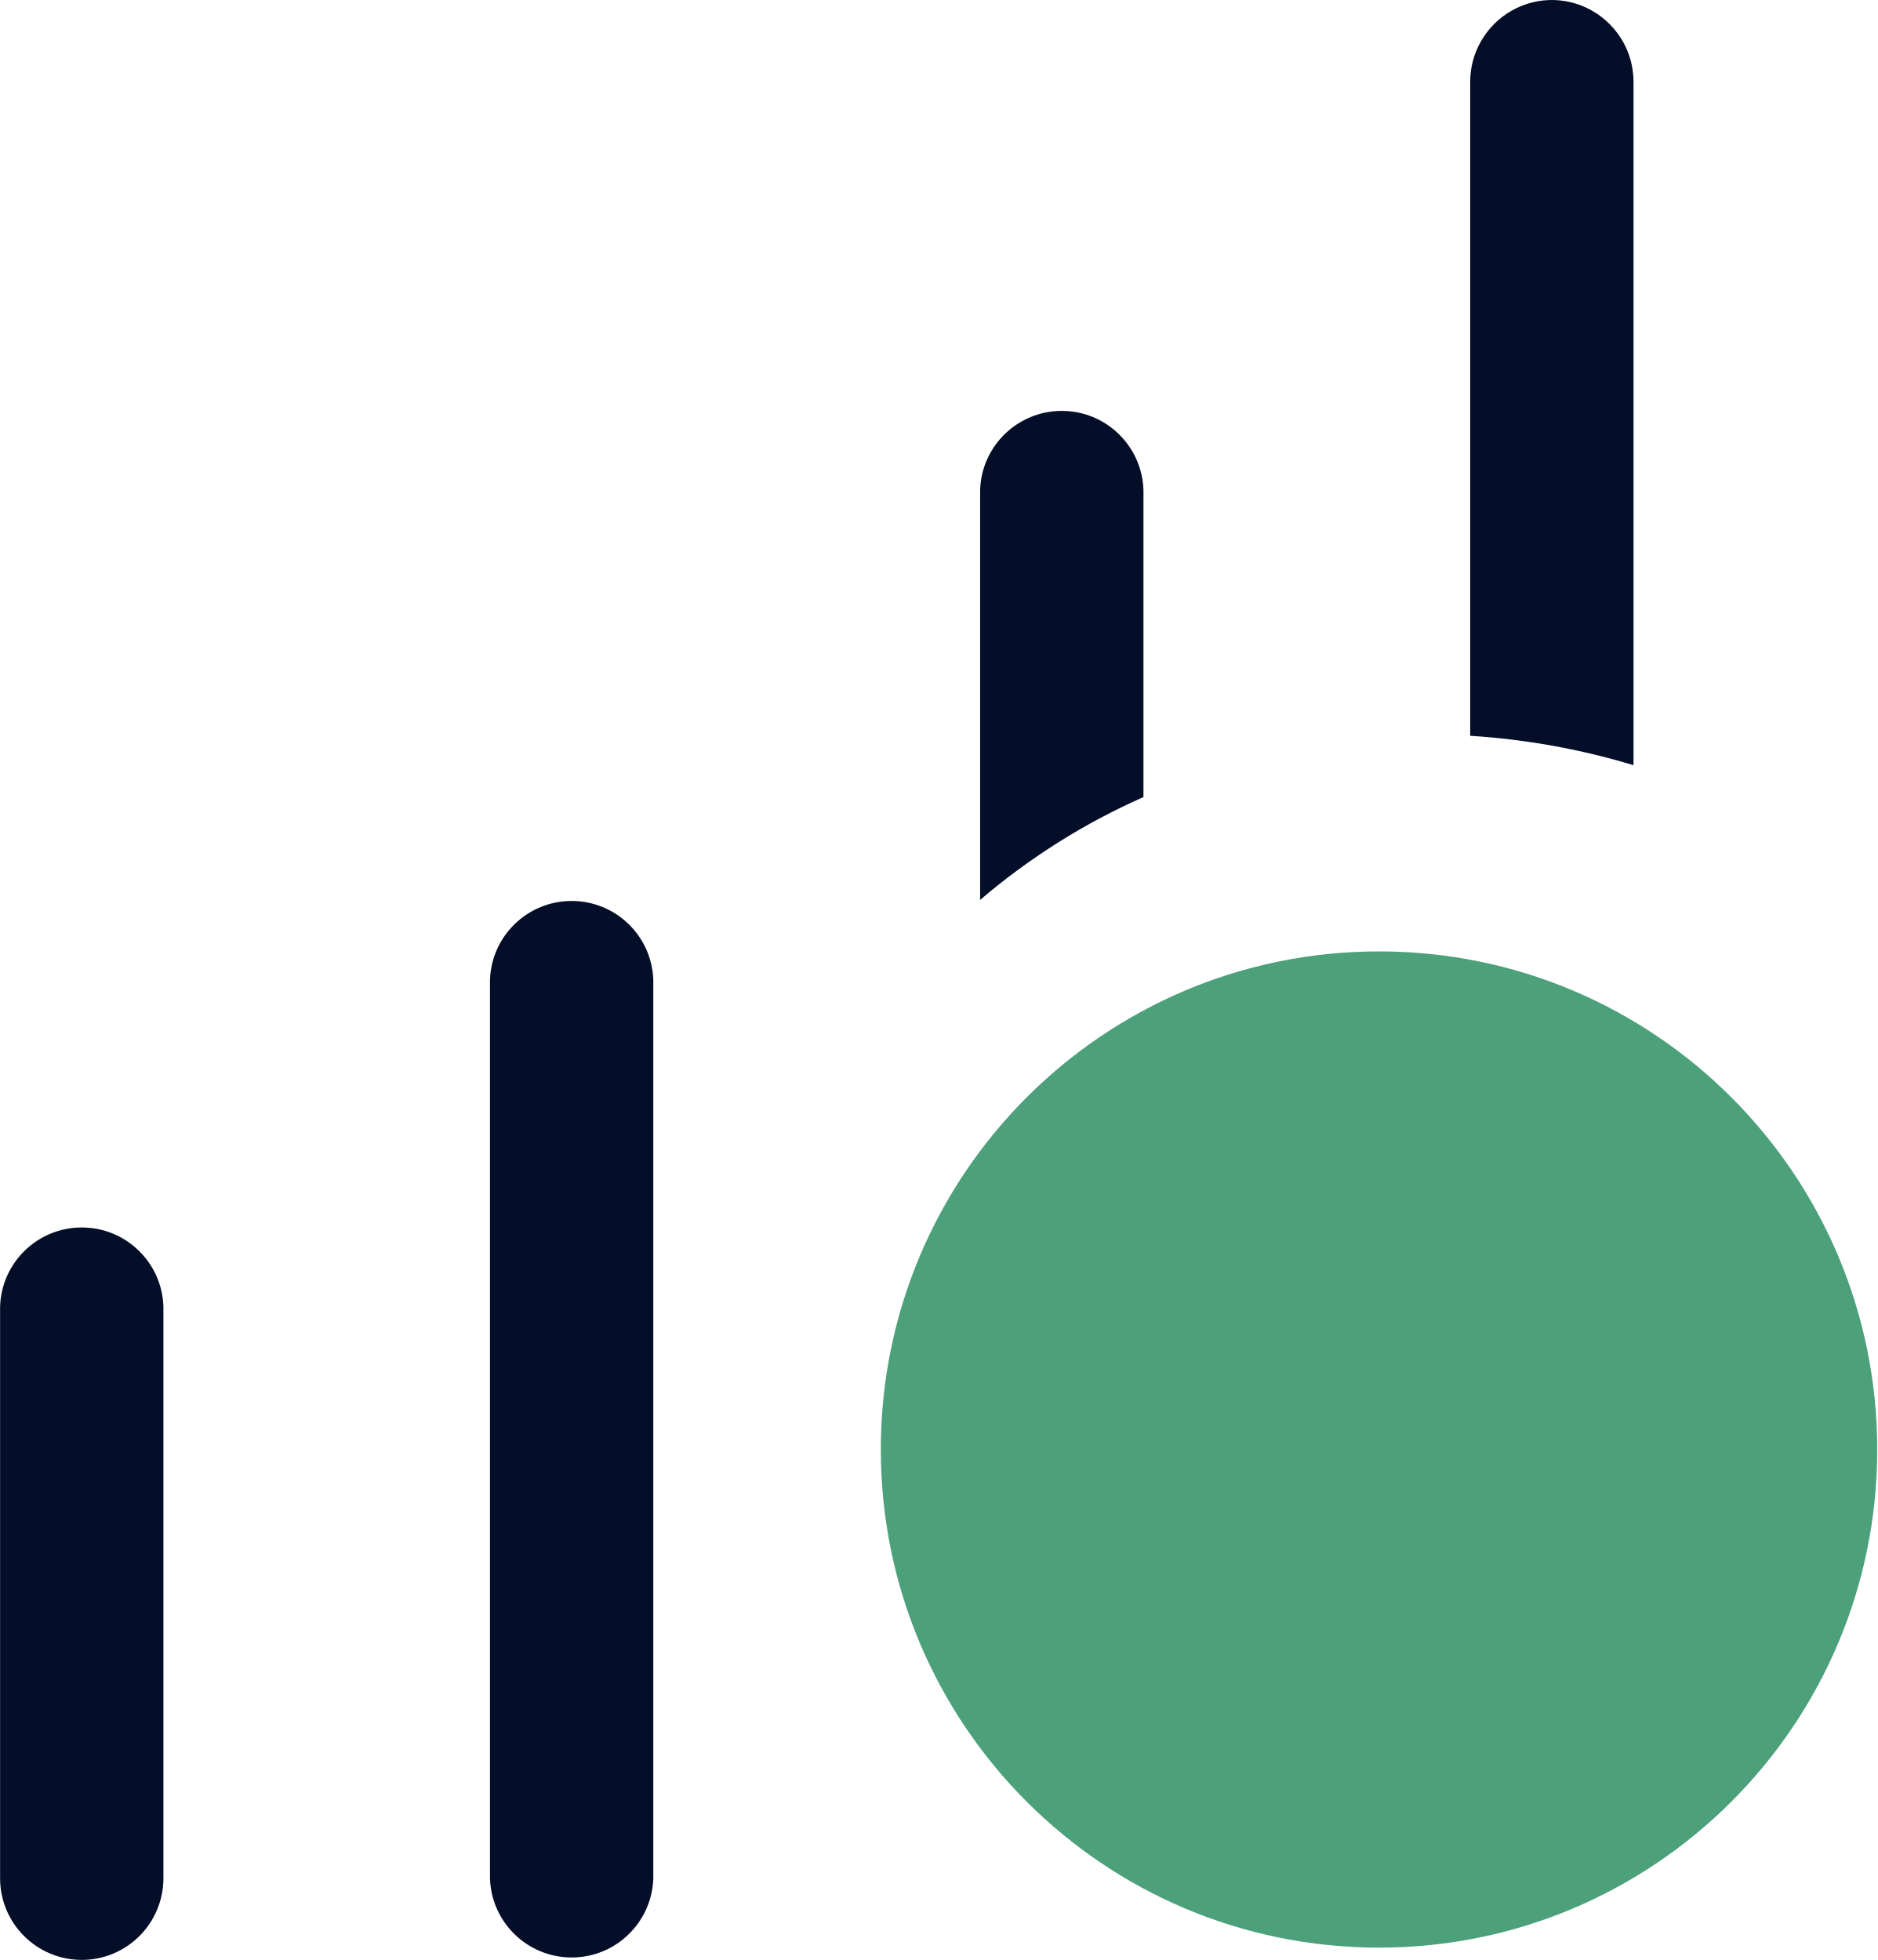
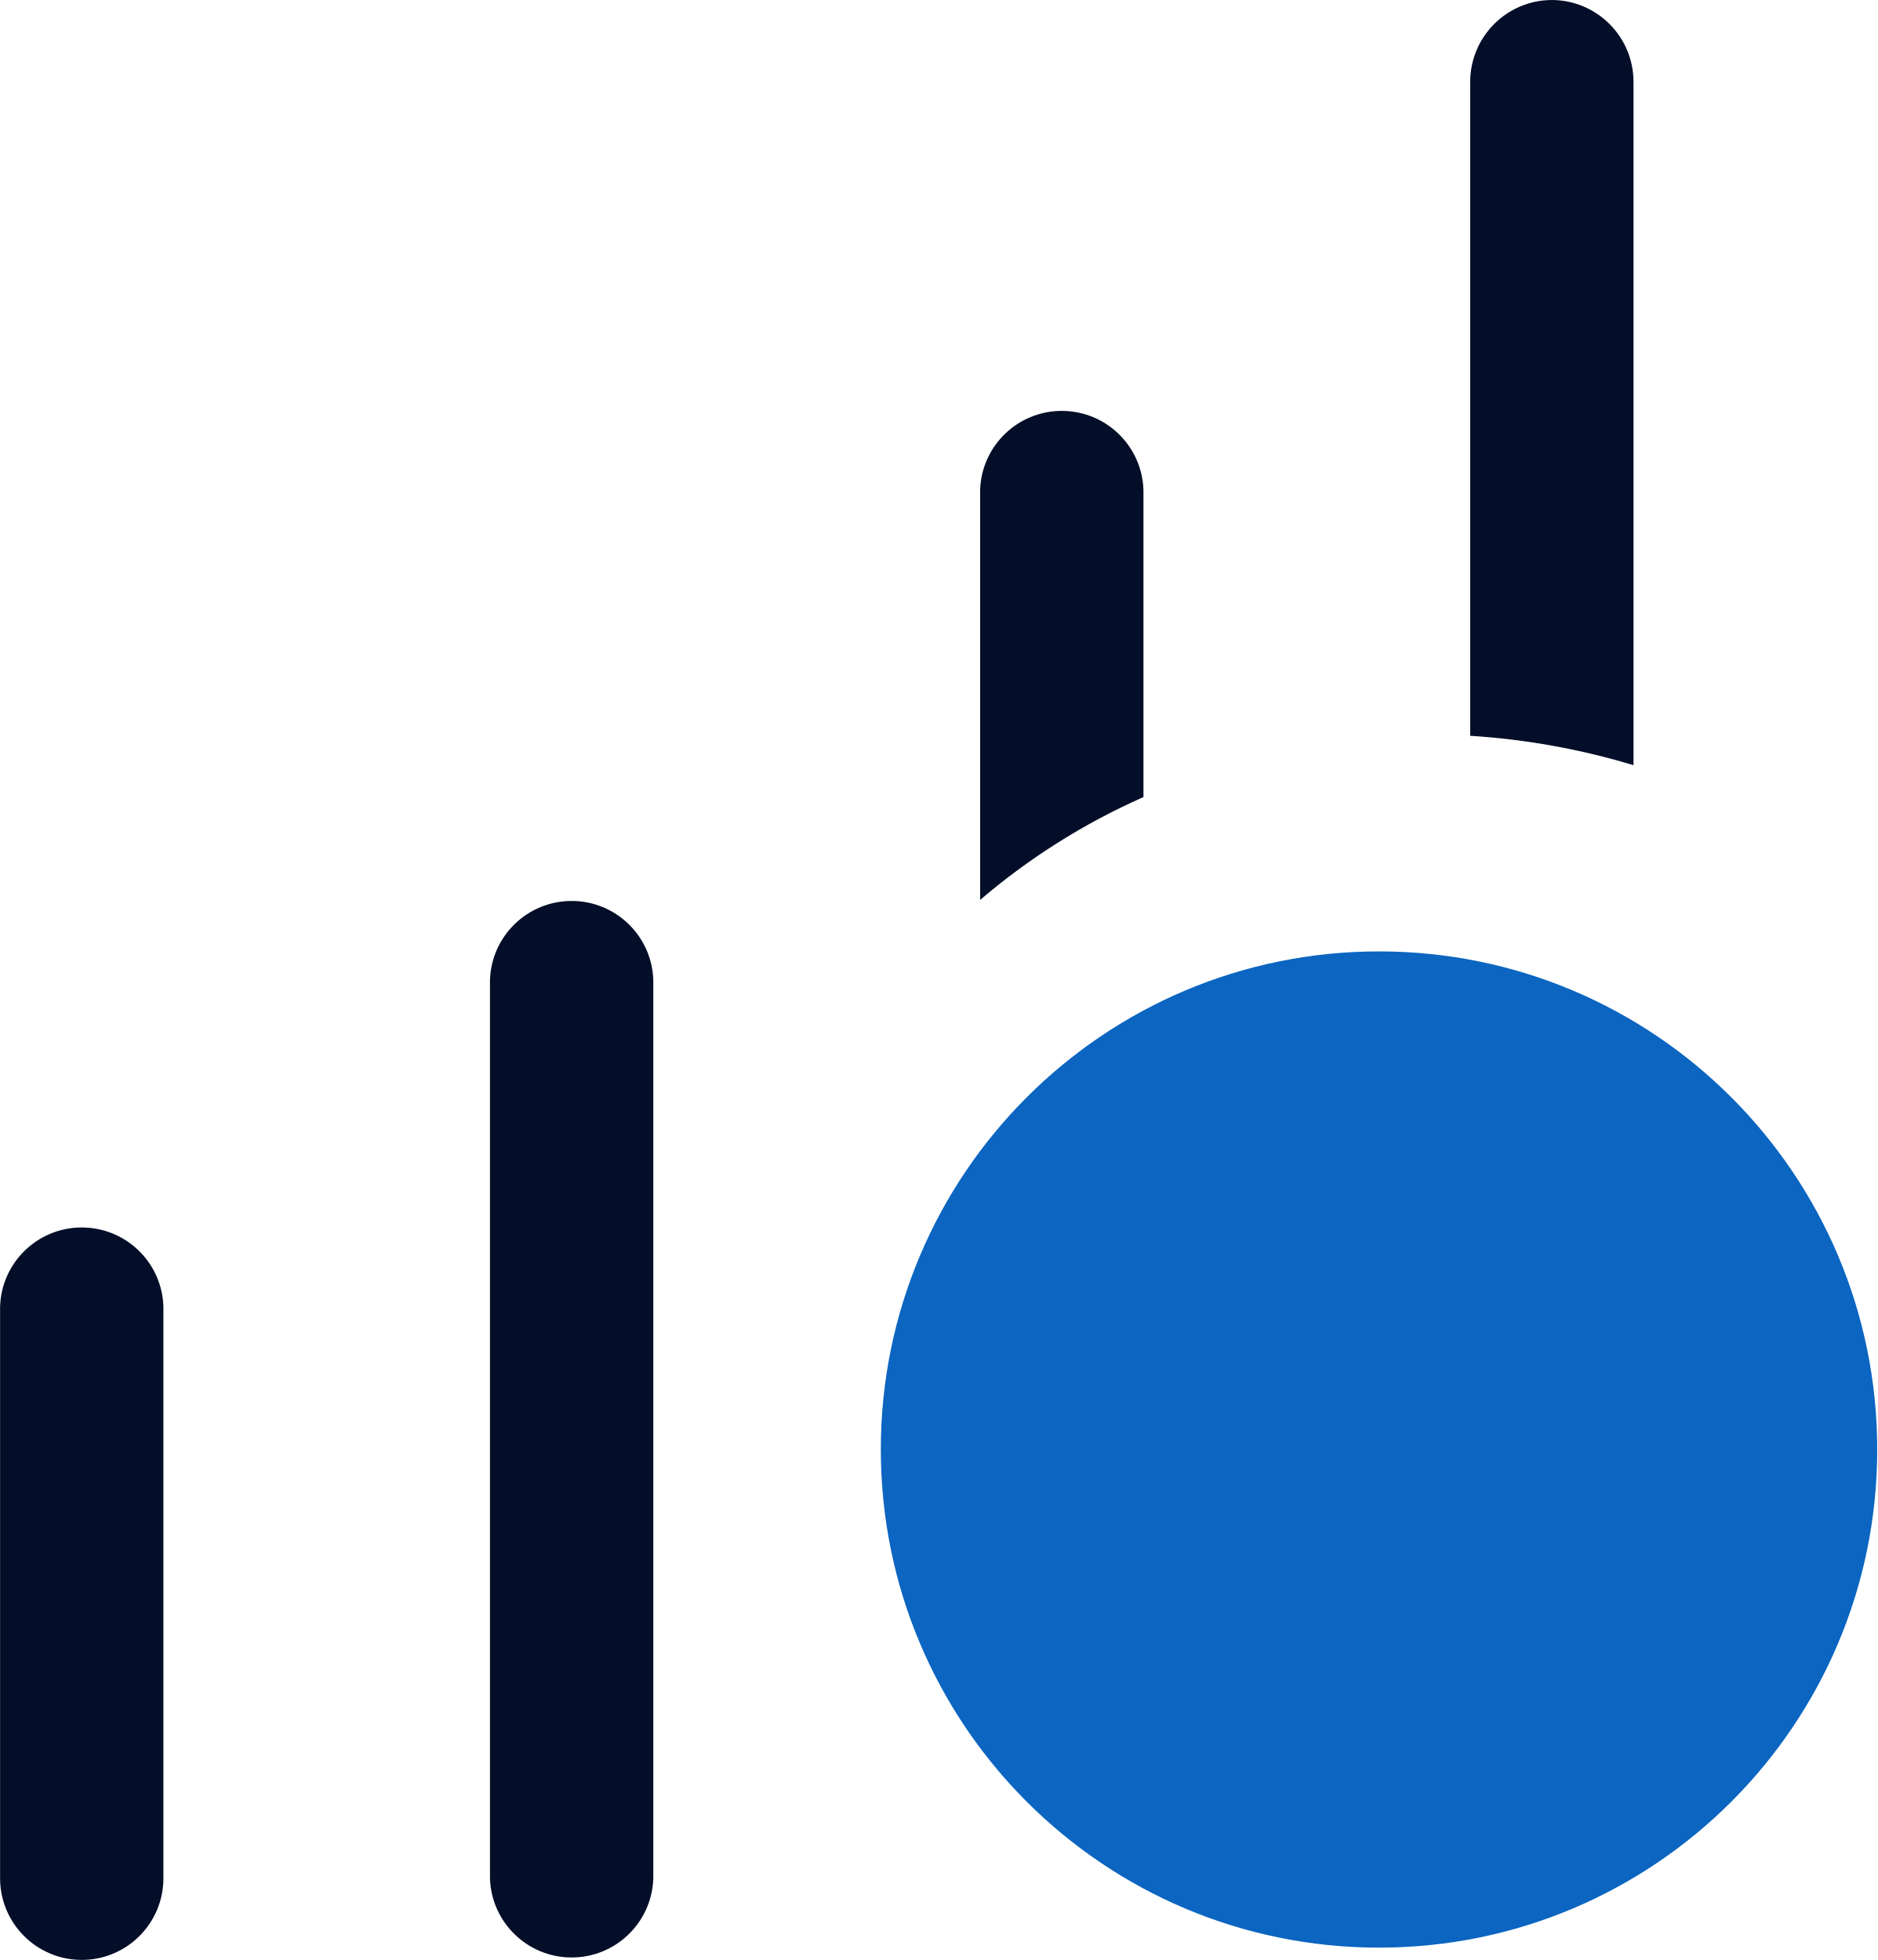
<svg xmlns="http://www.w3.org/2000/svg" width="22.608" height="23.609" viewBox="0 0 22.608 23.609">
  <defs>
-     <style>.a{fill:#040e28;}.b{fill:#4ca07a;}</style>
+     <style>.a{fill:#040e28;}.b{fill:#0B65C1;}</style>
  </defs>
  <path class="a" d="M.984,328.853a.984.984,0,0,0,.984-.984v-6.886a.984.984,0,0,0-1.967,0v6.886a.984.984,0,0,0,.984.984" transform="translate(0 -305.245)" />
  <path class="a" d="M128,235.651v10.821a.984.984,0,0,0,1.967,0V235.651a.984.984,0,0,0-1.967,0" transform="translate(-122.099 -223.846)" />
  <path class="a" d="M257.967,107.651a.984.984,0,0,0-1.967,0v4.938a8.008,8.008,0,0,1,1.967-1.239Z" transform="translate(-244.196 -101.749)" />
  <path class="a" d="M384.984,0A.987.987,0,0,0,384,.984V8.863a8.681,8.681,0,0,1,1.967.354V.984A.987.987,0,0,0,384.984,0" transform="translate(-366.294)" />
  <circle class="b" cx="6" cy="6" r="6" transform="translate(10.608 11.46)" />
</svg>
